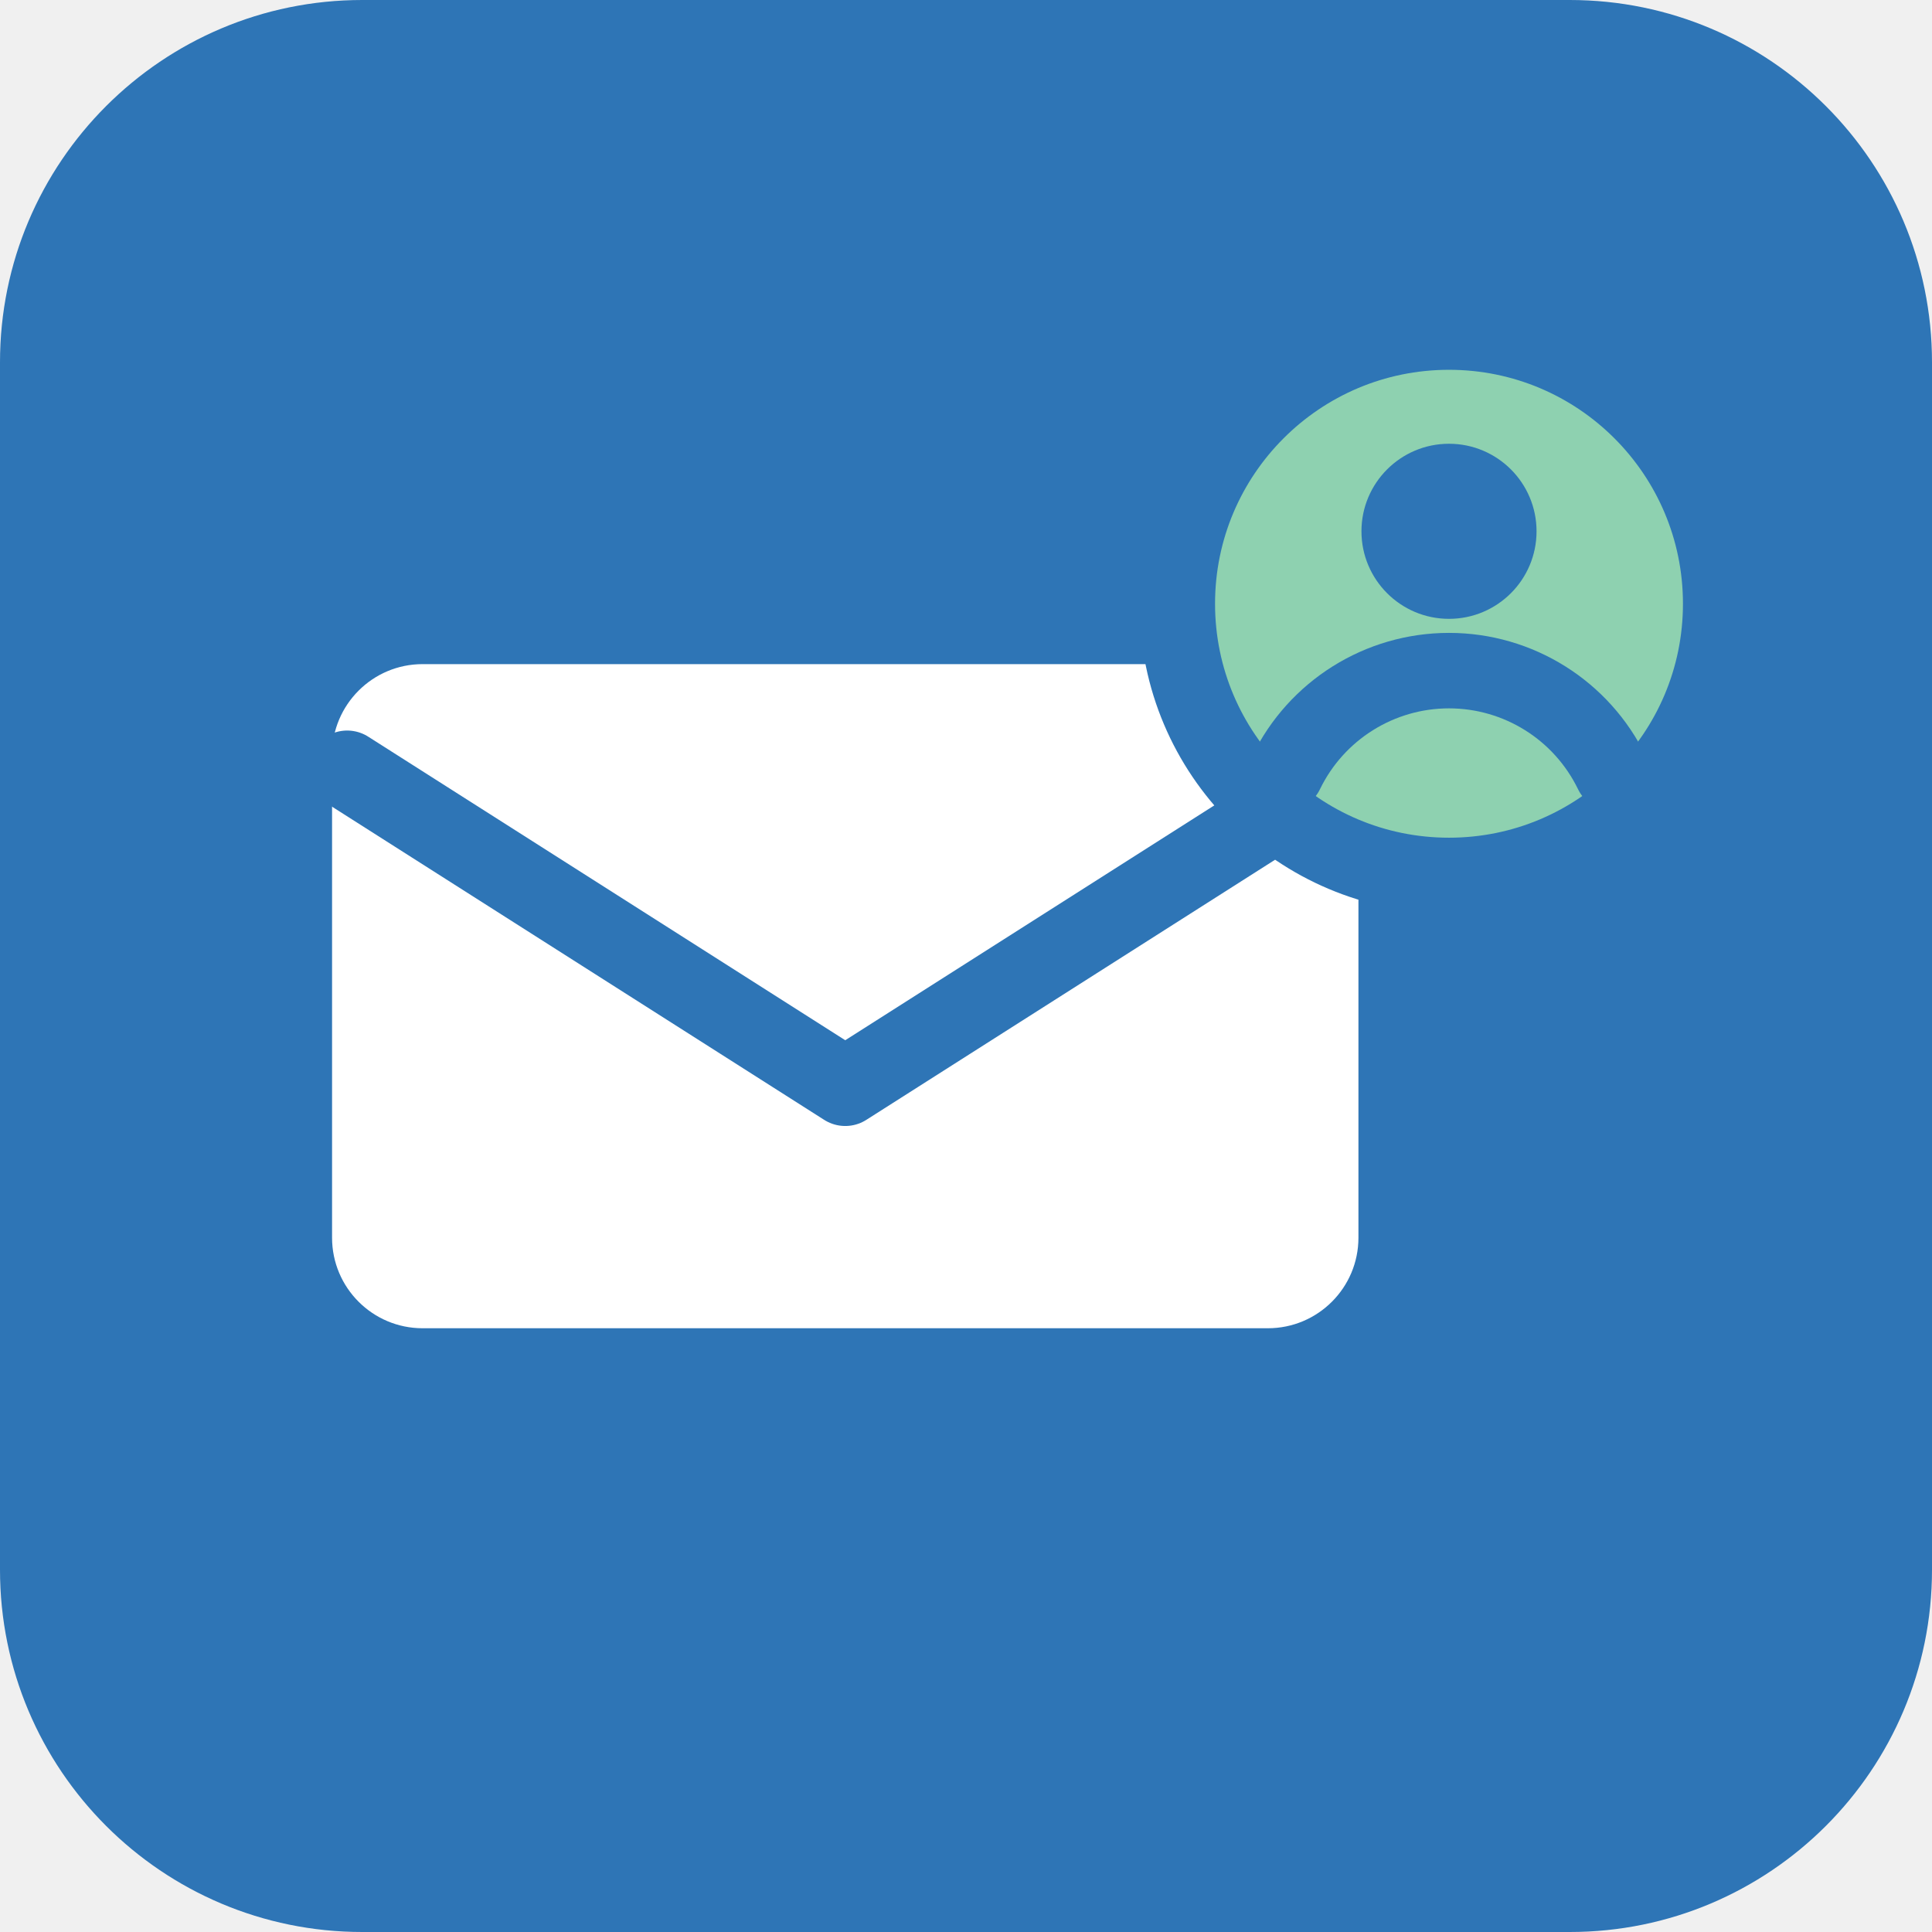
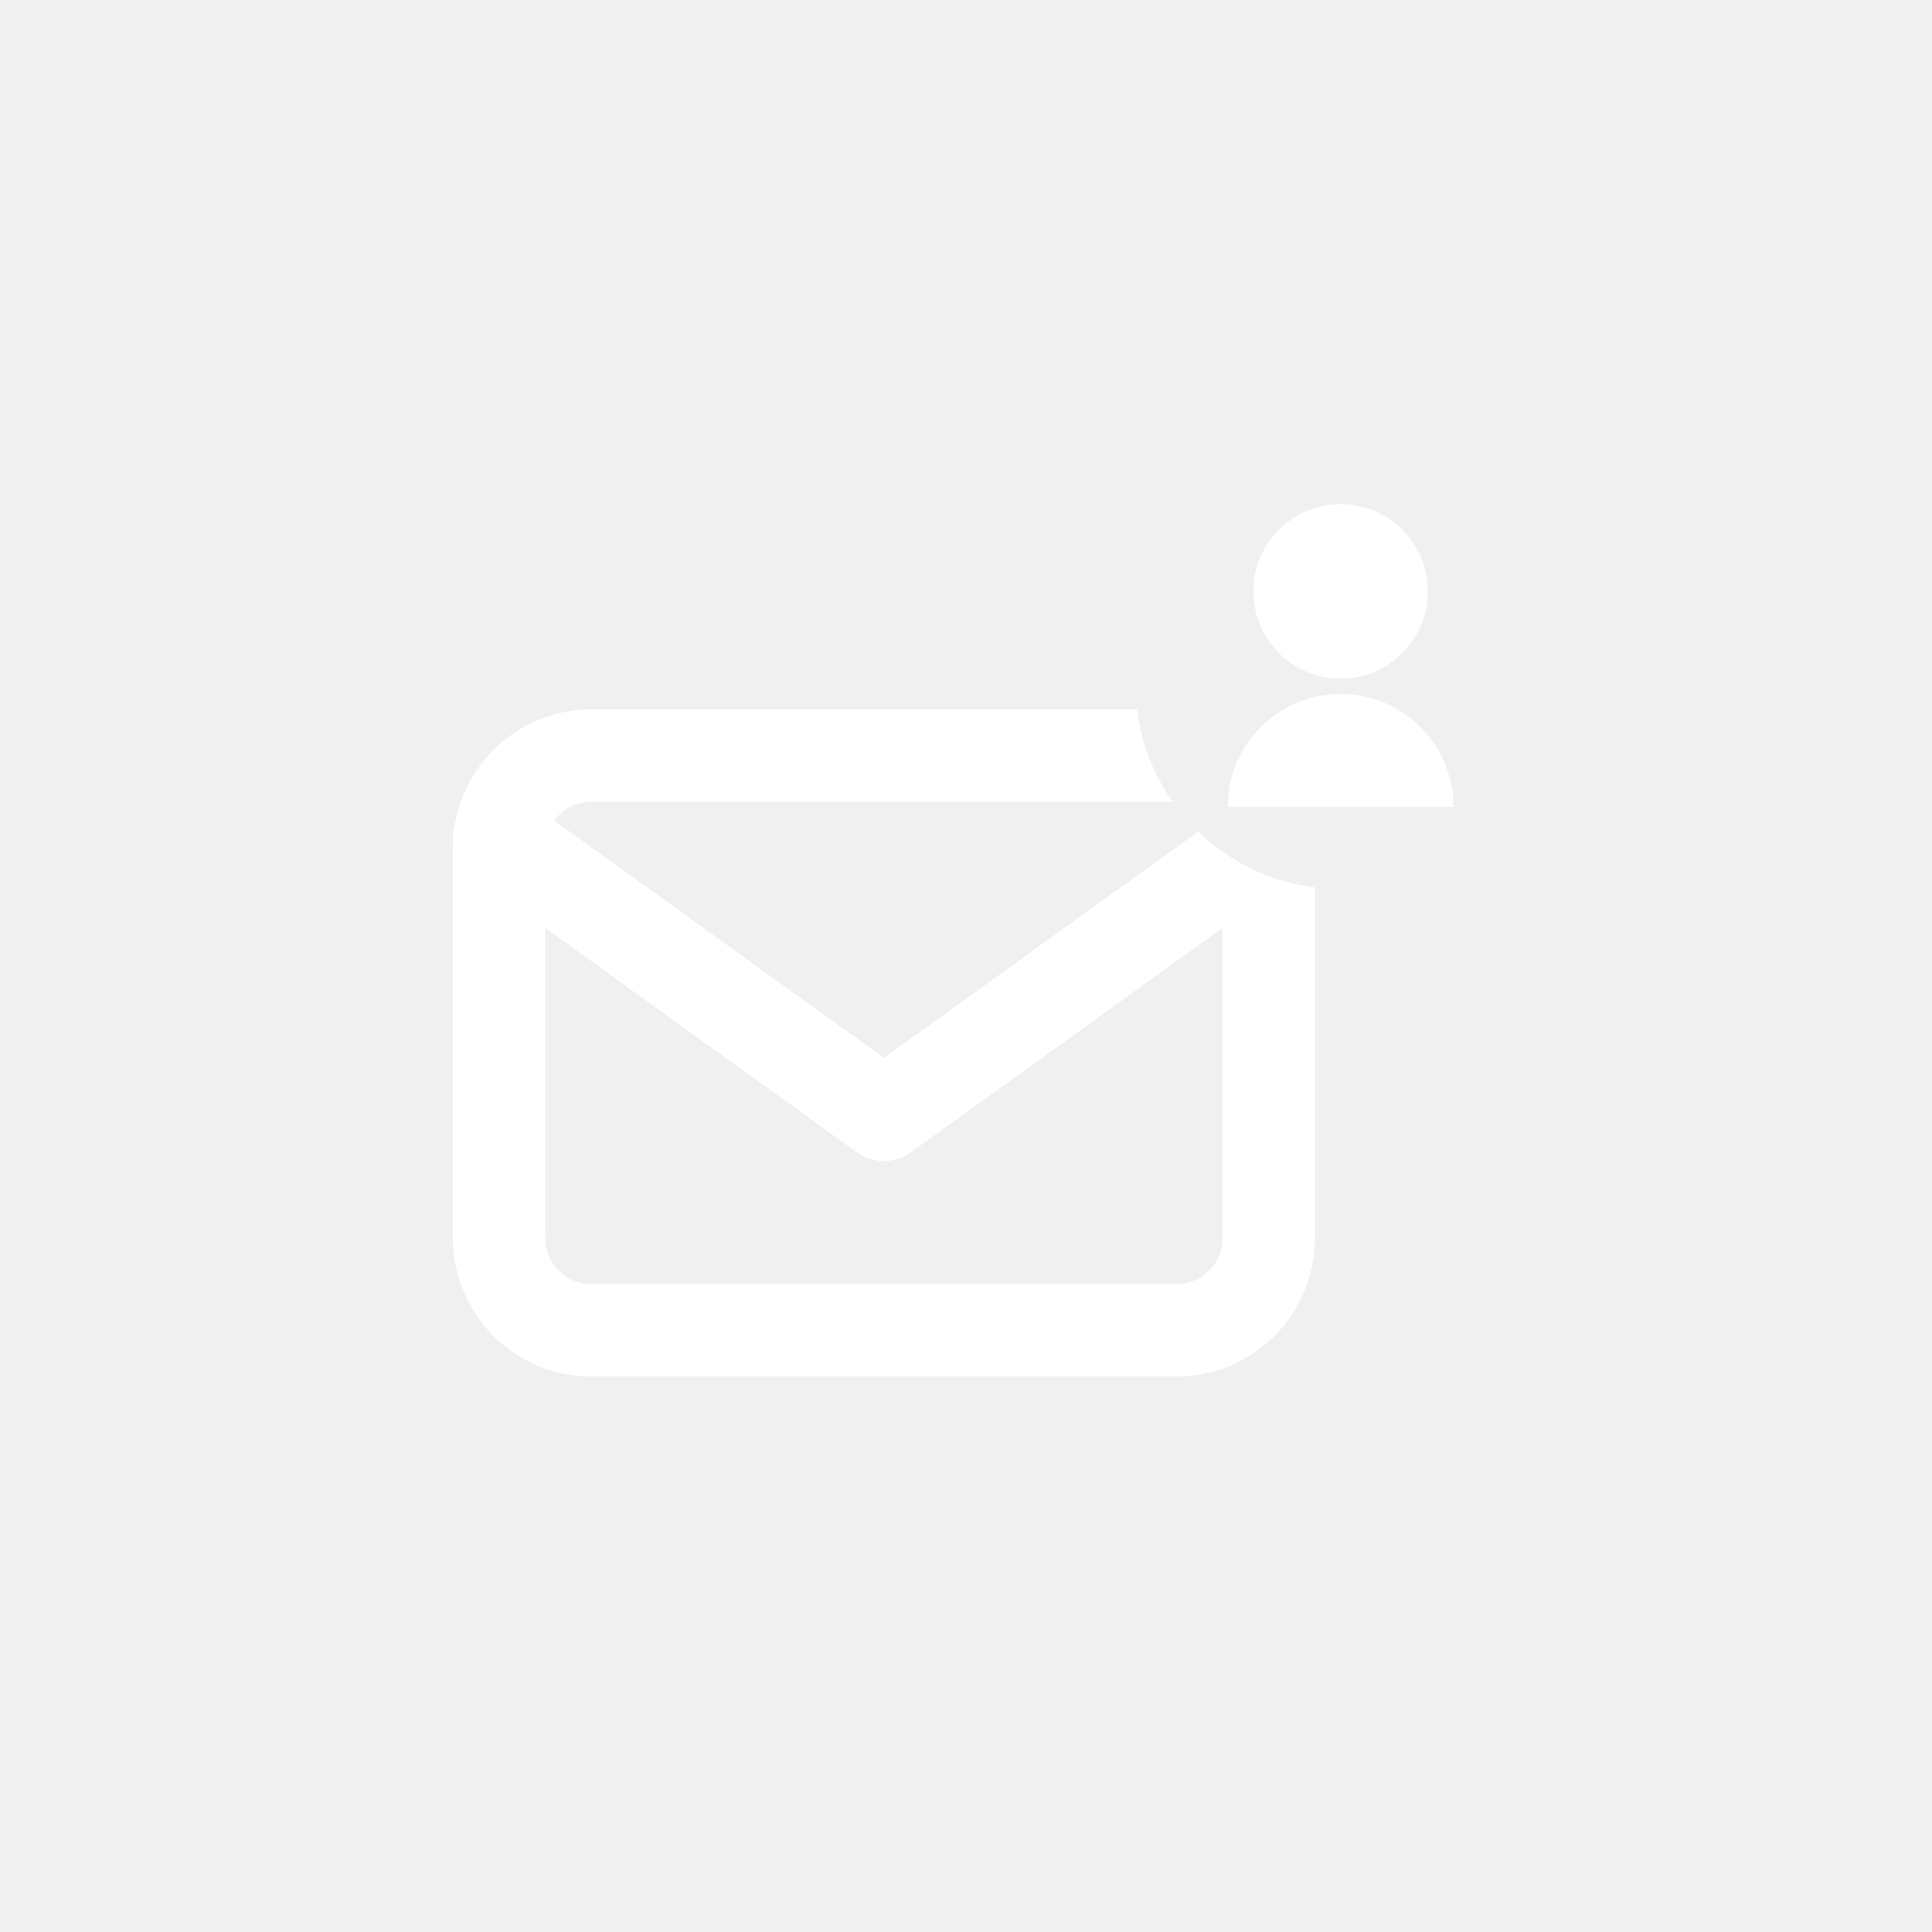
- <svg xmlns="http://www.w3.org/2000/svg" viewBox="0 0 64 64" width="64" height="64" role="img" aria-label="Newsletter CRM">
-   <rect width="64" height="64" rx="12" fill="#2E75B6" />
-   <path d="M14 22h28a3 3 0 0 1 3 3v16a3 3 0 0 1-3 3H14a3 3 0 0 1-3-3V25a3 3 0 0 1 3-3z" fill="#fff" />
-   <path d="M11.5 25.5 28 36l16.5-10.5" fill="none" stroke="#2E75B6" stroke-width="2.6" stroke-linecap="round" stroke-linejoin="round" />
-   <circle cx="48" cy="20" r="9" fill="#8ED1B0" stroke="#2E75B6" stroke-width="2.5" />
-   <circle cx="48" cy="17.6" r="2.9" fill="#2E75B6" />
-   <path d="M42.6 25.6a6 6 0 0 1 10.8 0" fill="none" stroke="#2E75B6" stroke-width="2.5" stroke-linecap="round" />
+ <svg xmlns="http://www.w3.org/2000/svg" viewBox="0 0 256 256" width="256" height="256">
+   <mask id="fw-crm-badge-cutout">
+     <rect x="0" y="0" width="256" height="256" fill="#ffffff" />
+     <circle cx="204" cy="70" r="40" fill="#000000" />
+   </mask>
+   <g transform="translate(128,128) scale(0.68) translate(-131,-125)">
+     <g mask="url(#fw-crm-badge-cutout)" fill="none" stroke="#ffffff" stroke-width="18" stroke-linecap="round" stroke-linejoin="round">
+       <rect x="40" y="84" width="150" height="112" rx="18" />
+       <path d="M40 100 L115 154 L190 100" />
+     </g>
+     <g fill="#ffffff">
+       <circle cx="204" cy="52" r="17" />
+       <path d="M182 94 a22 22 0 0 1 44 0 z" />
+     </g>
+   </g>
</svg>
